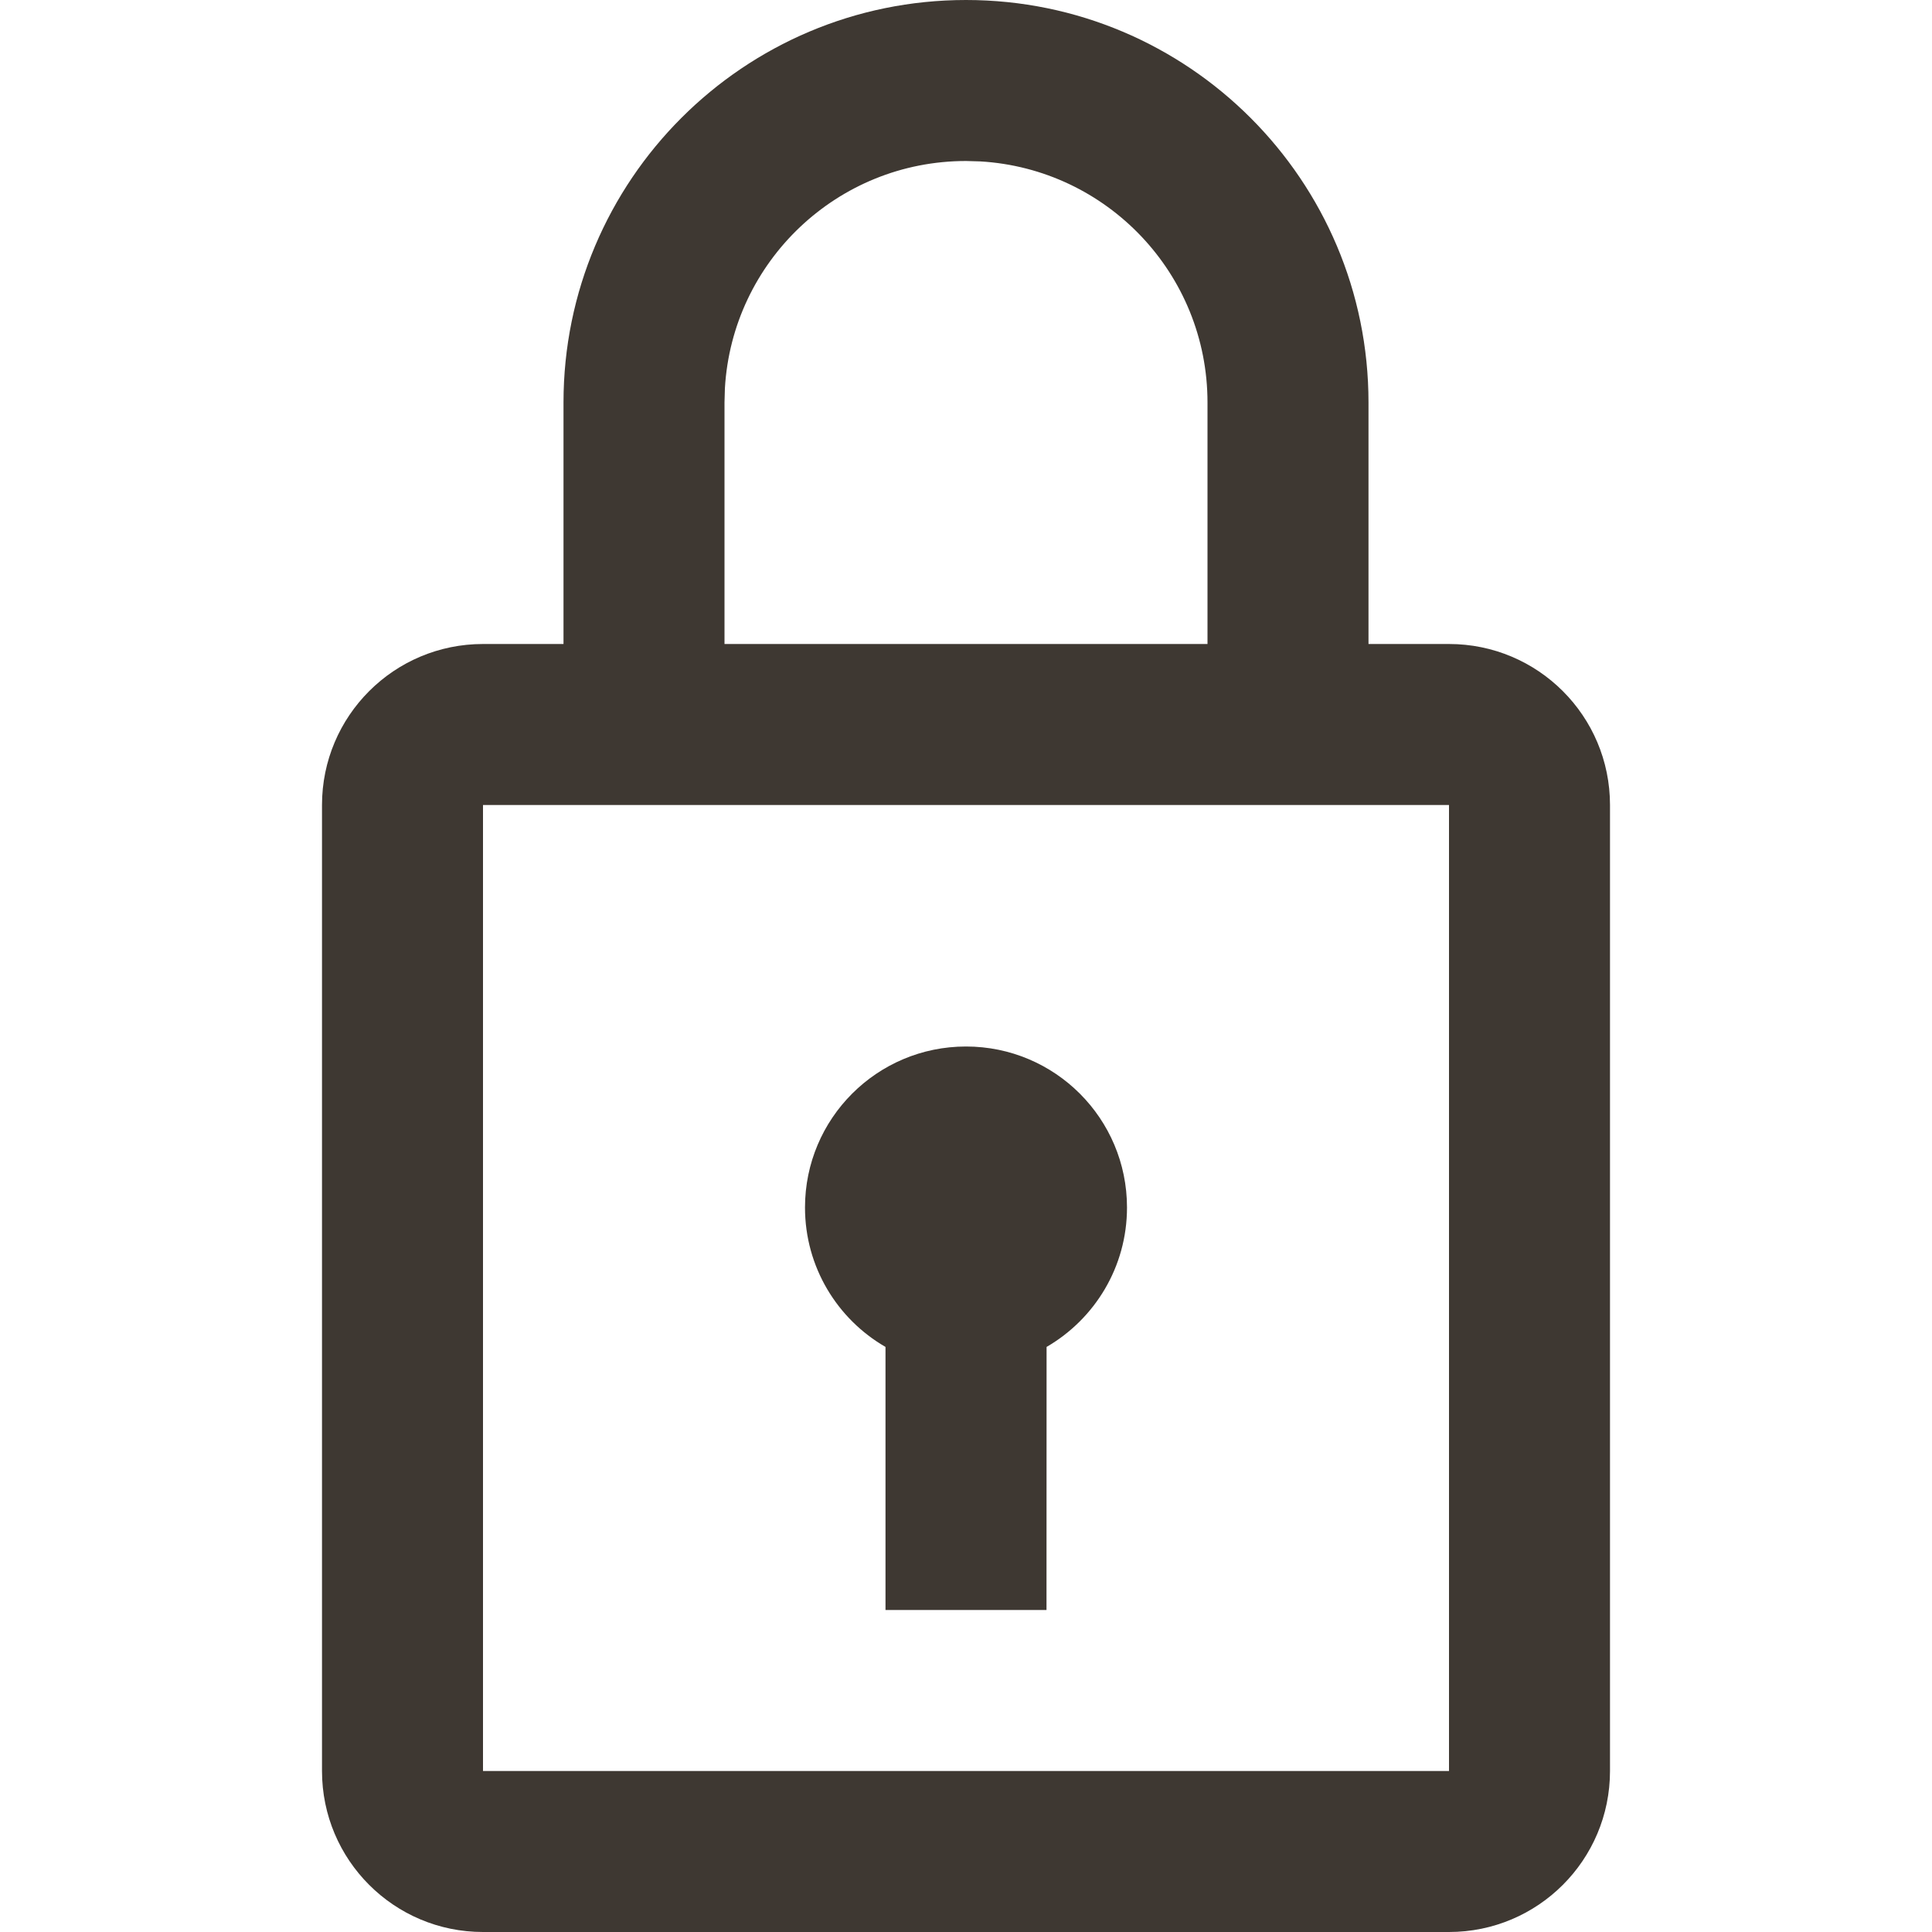
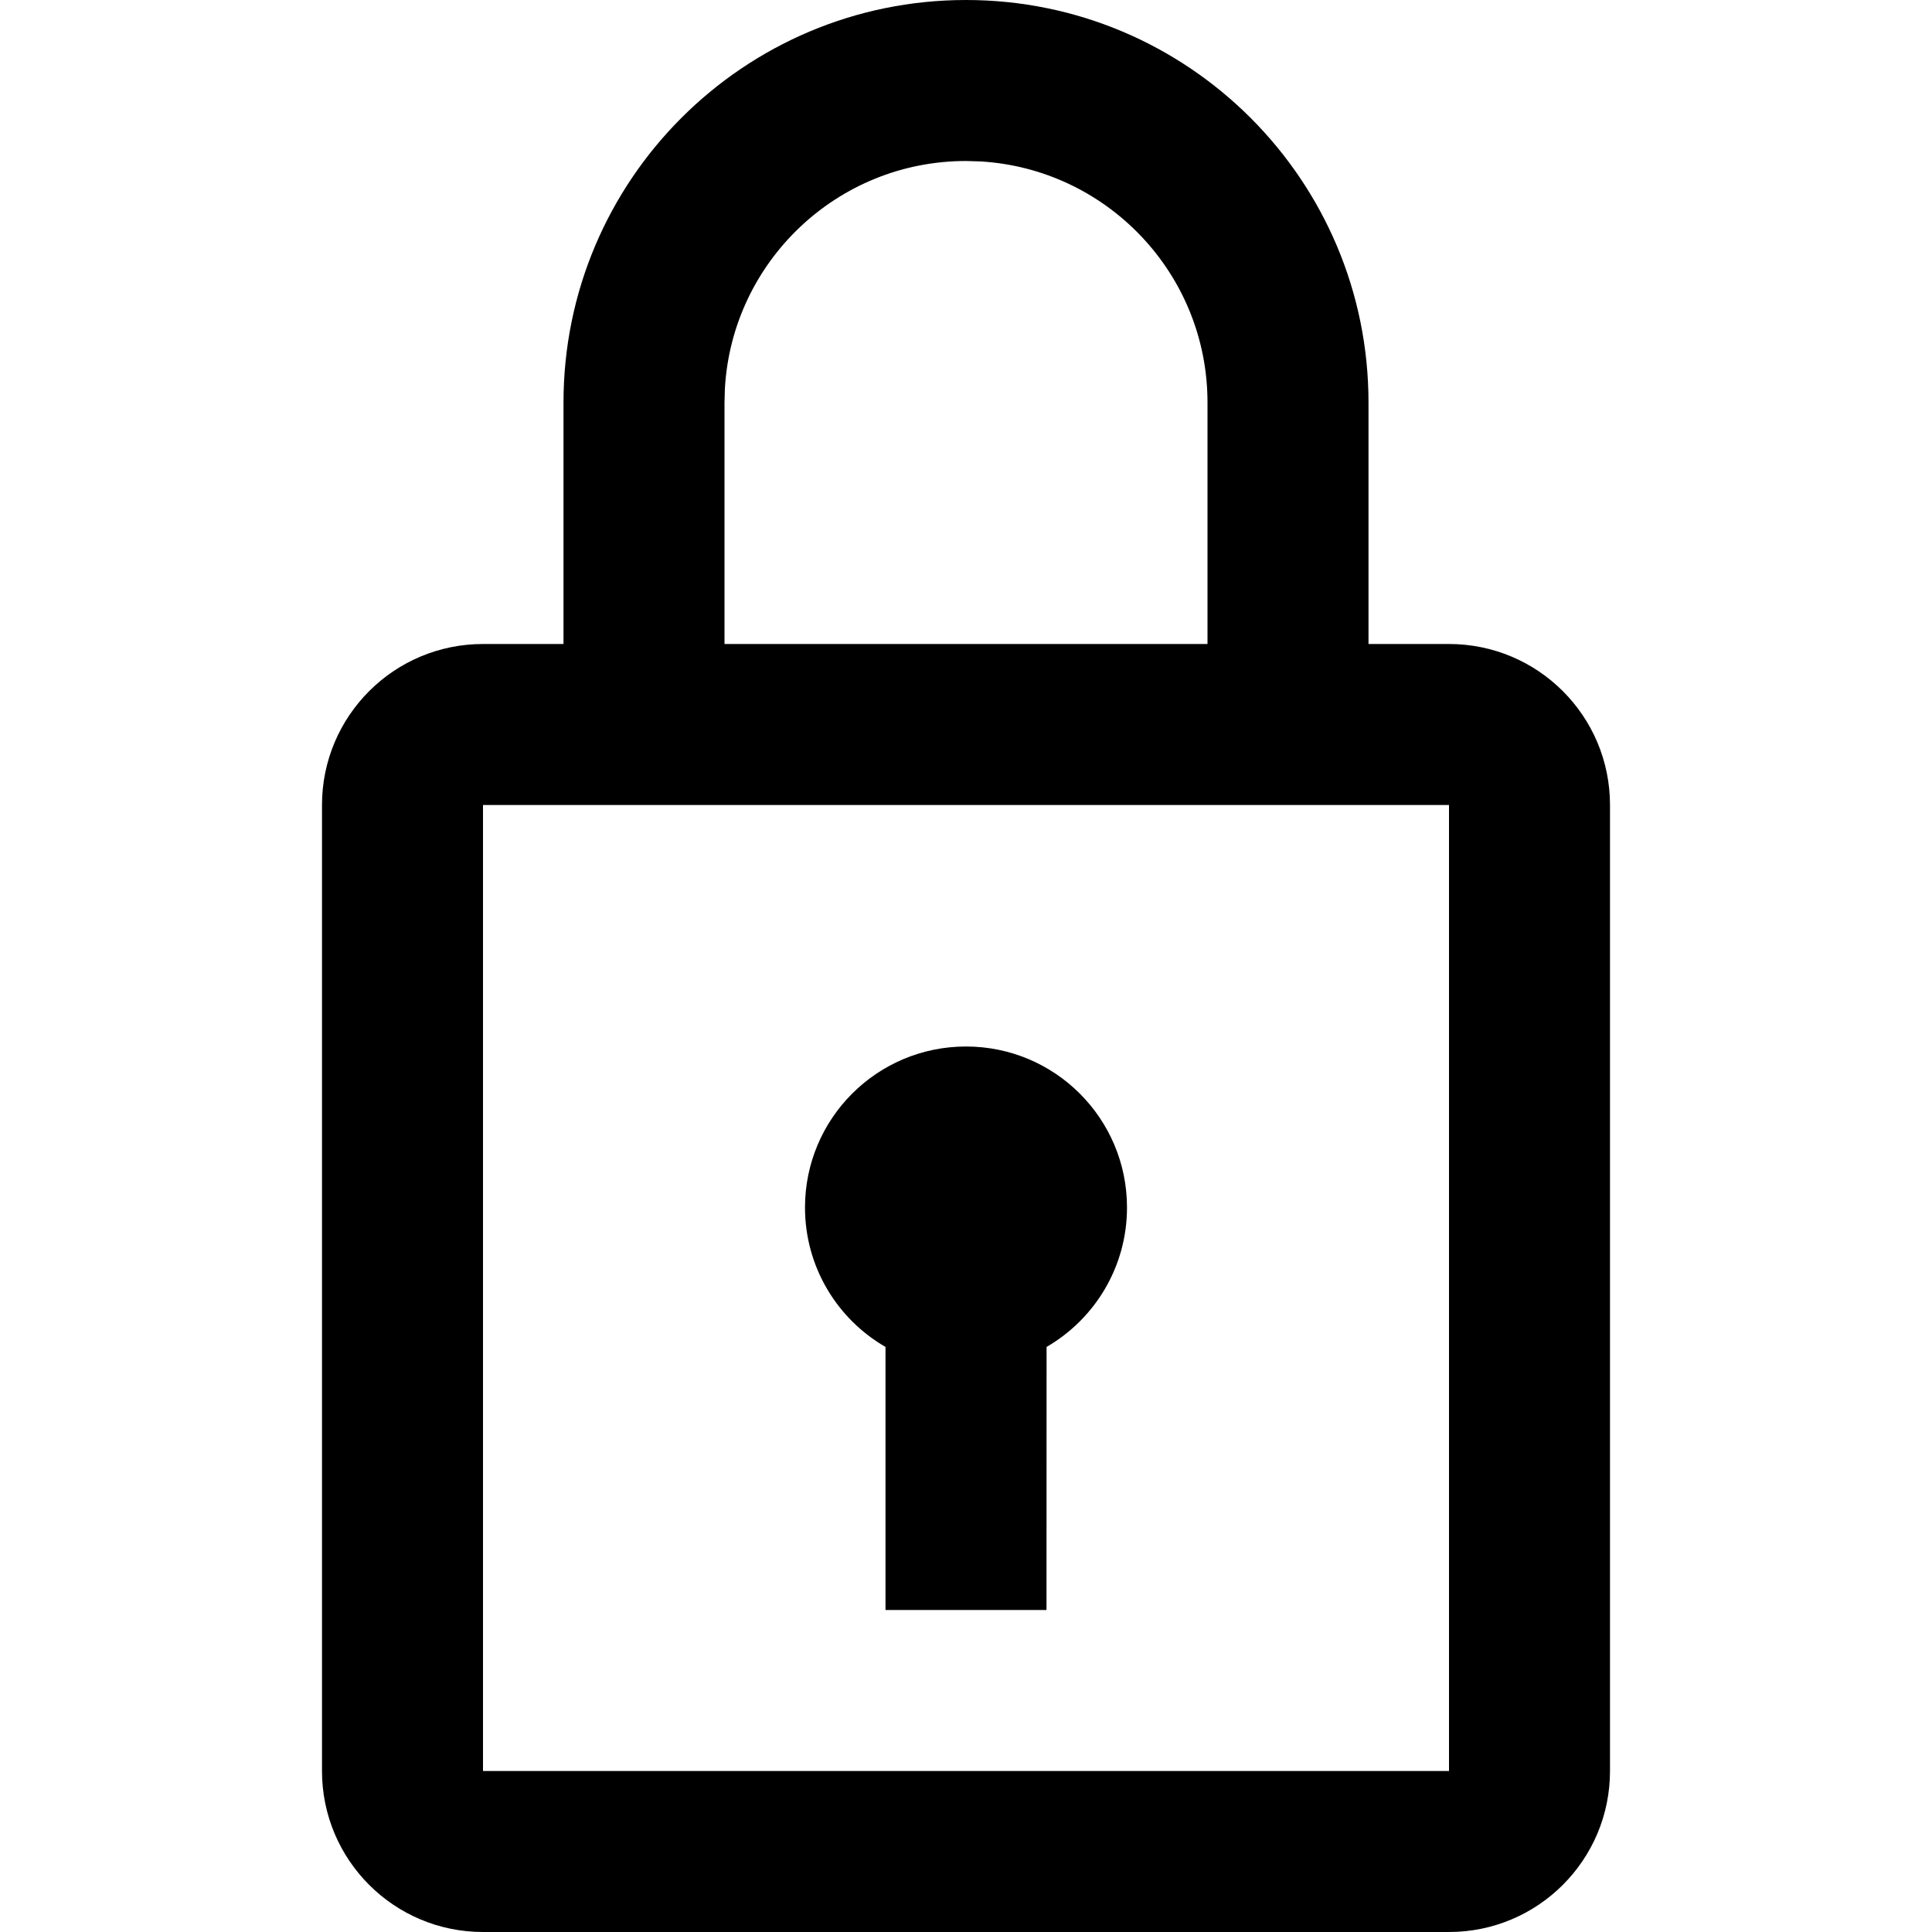
- <svg xmlns="http://www.w3.org/2000/svg" width="24" height="24" viewBox="0 0 24 24" fill="none">
-   <path fill-rule="evenodd" clip-rule="evenodd" d="M12 0C14.761 0 17 2.239 17 5V8H18C19.105 8 20 8.895 20 10V22C20 23.105 19.105 24 18 24H6C4.895 24 4 23.105 4 22V10C4 8.895 4.895 8 6 8H7V5C7 2.239 9.239 0 12 0ZM18 10H6V22H18V10ZM12 13C13.105 13 14 13.895 14 15C14 15.74 13.598 16.386 13.001 16.732L13 20H11L11 16.732C10.402 16.387 10 15.74 10 15C10 13.895 10.895 13 12 13ZM12 2C10.402 2 9.096 3.249 9.005 4.824L9 5V8H15V5C15 3.402 13.751 2.096 12.176 2.005L12 2Z" fill="#3E3832" />
+ <svg xmlns="http://www.w3.org/2000/svg" width="1em" height="1em" viewBox="0 0 24 24" fill="none">
+   <path fill-rule="evenodd" clip-rule="evenodd" d="M12 0C14.761 0 17 2.239 17 5V8H18C19.105 8 20 8.895 20 10V22C20 23.105 19.105 24 18 24H6C4.895 24 4 23.105 4 22V10C4 8.895 4.895 8 6 8H7V5C7 2.239 9.239 0 12 0ZM18 10H6V22H18V10ZM12 13C13.105 13 14 13.895 14 15C14 15.74 13.598 16.386 13.001 16.732L13 20H11L11 16.732C10.402 16.387 10 15.74 10 15C10 13.895 10.895 13 12 13ZM12 2C10.402 2 9.096 3.249 9.005 4.824L9 5V8H15V5C15 3.402 13.751 2.096 12.176 2.005L12 2Z" fill="currentColor" />
</svg>
